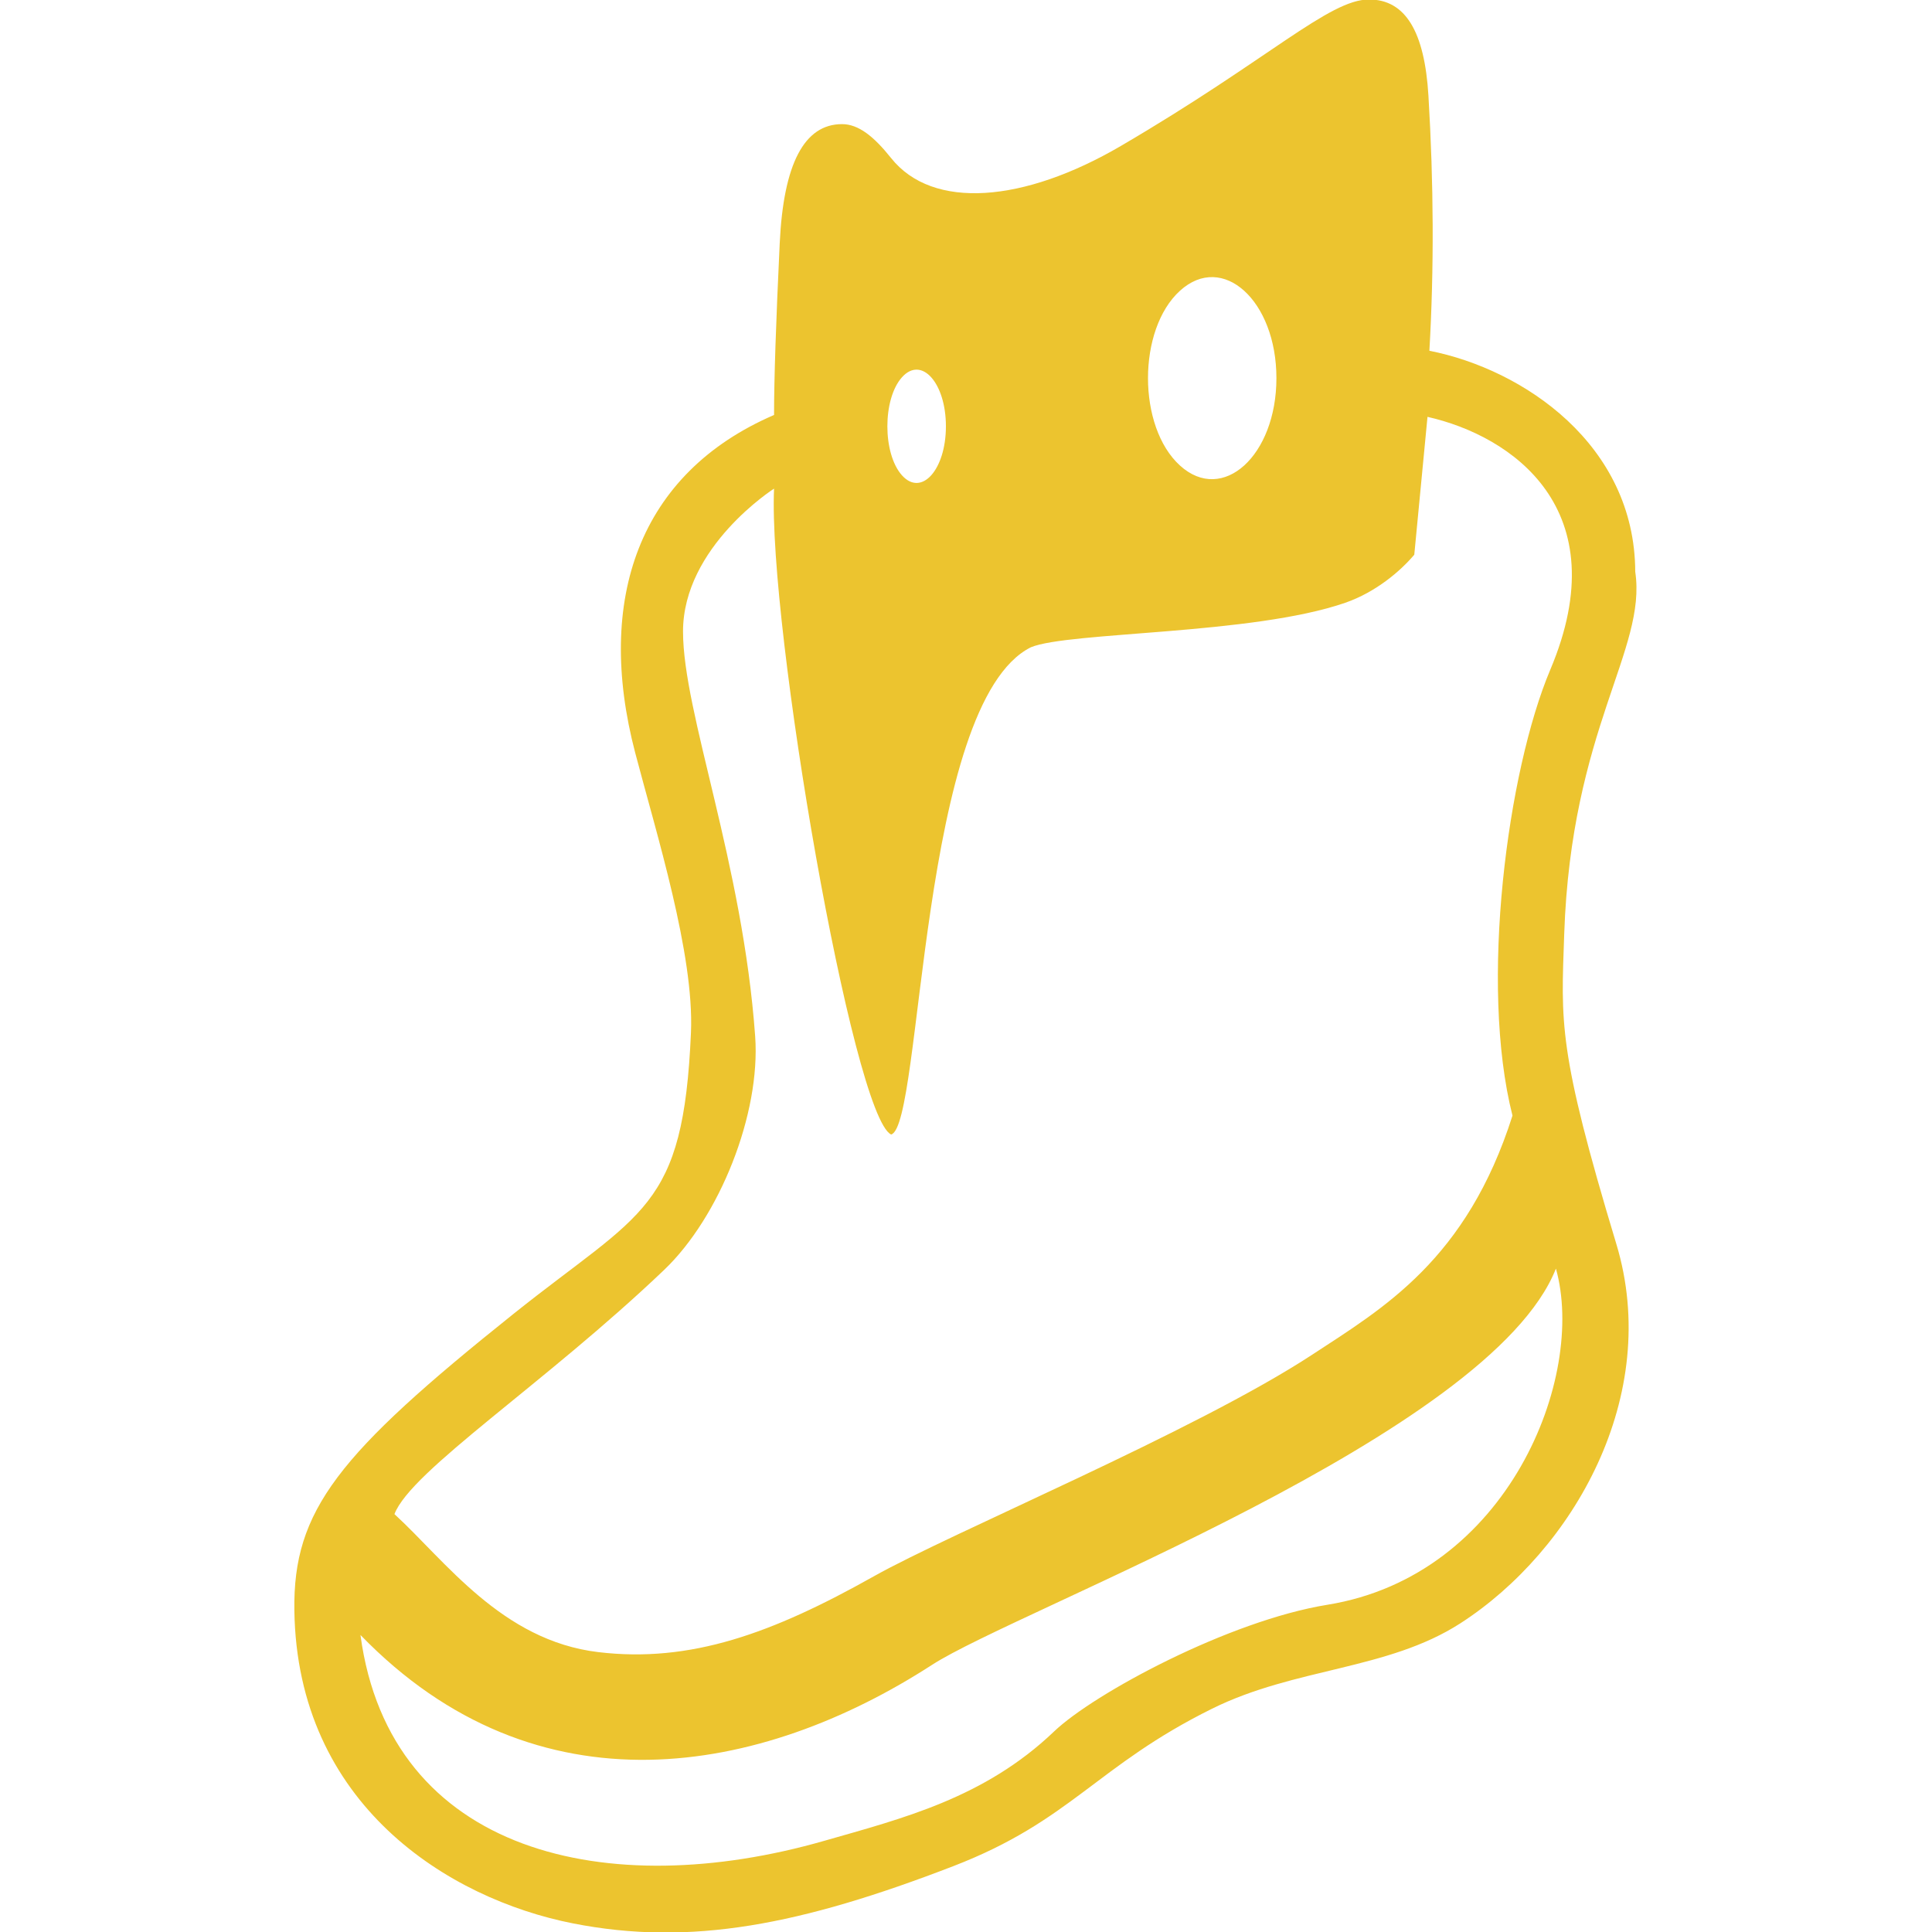
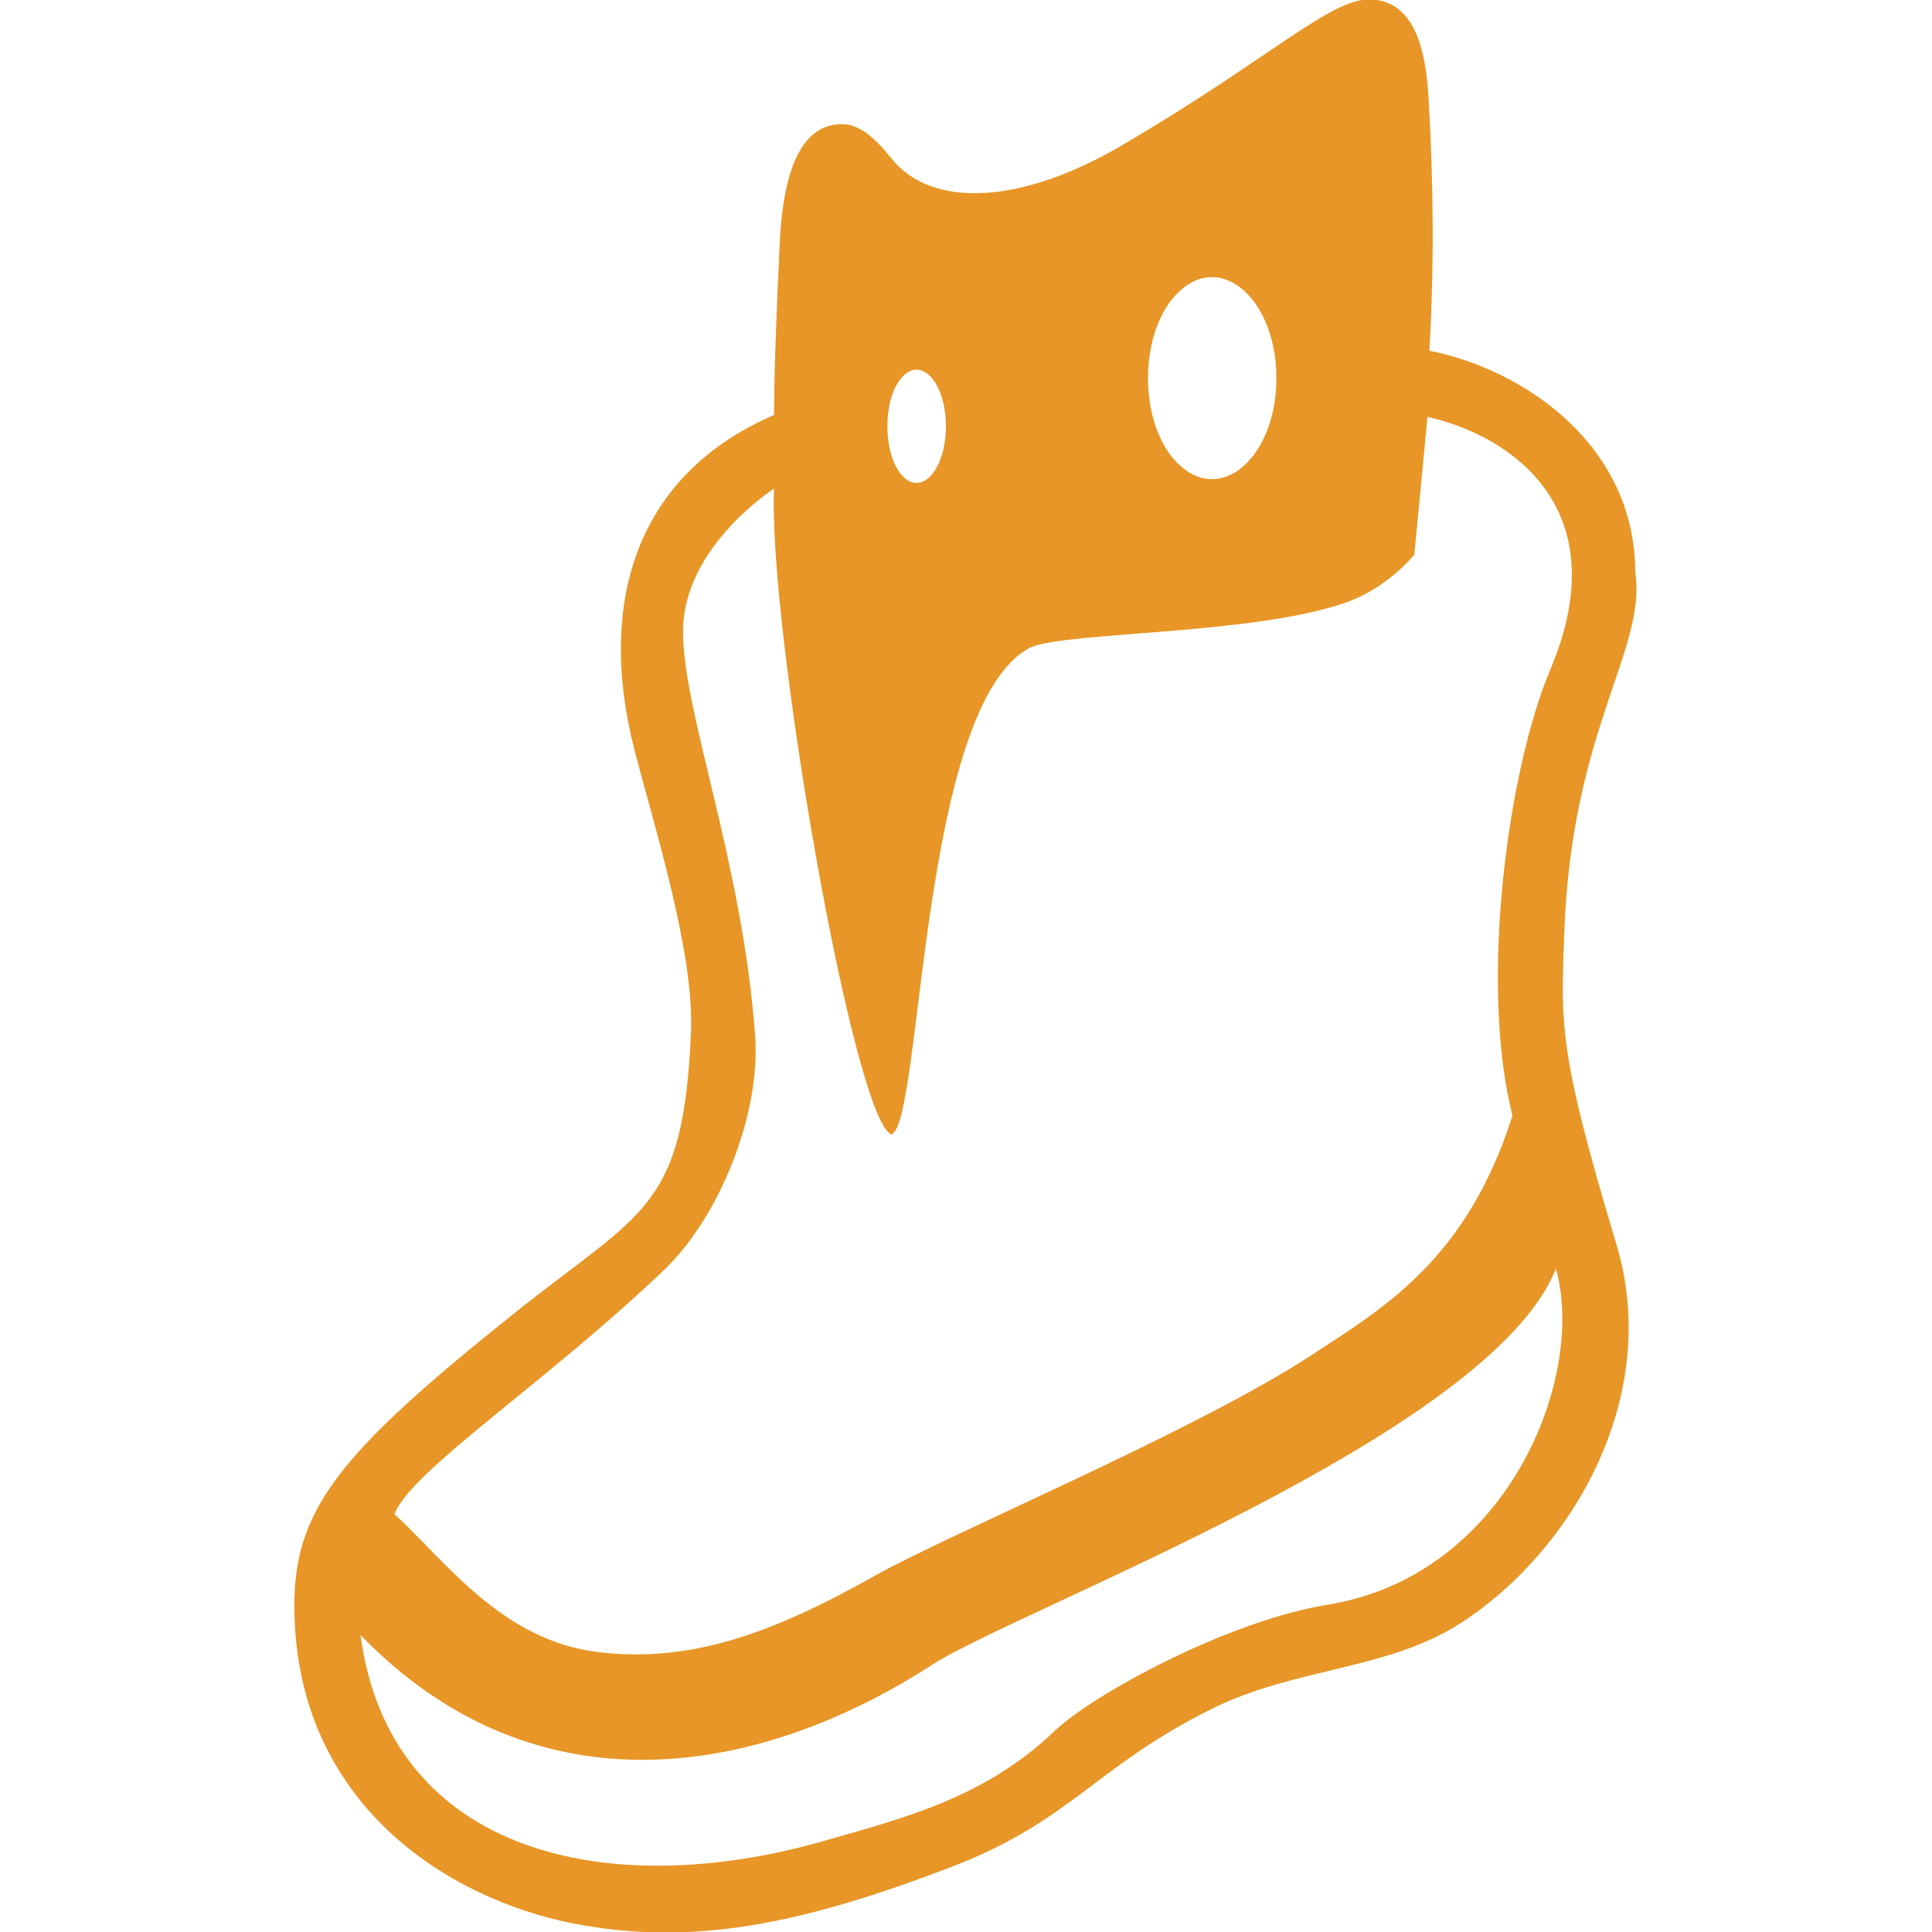
<svg xmlns="http://www.w3.org/2000/svg" version="1.1" viewBox="0 0 356 512" width="16px" height="16px">
-   <path fill="#ecc42f" data-iconColor="Build Boot" d="M105.111,273.631c-2.026,47.168-12.822,47.2-47.046,74.573C11.599,385.368-0.373,400.198,0.009,426.781c0.739,51.438,40.831,76.422,73.794,82.93c31.212,6.162,60.497,0.389,100.781-15.142c31.297-12.066,37.9-26.539,68.662-41.763c22.011-10.893,46.498-10.195,65.762-22.609c29.874-19.25,53.484-60.306,41.342-100.511c-15.618-51.715-14.612-58.589-13.819-82.115c1.835-54.428,21.94-75.335,18.824-96.059c-0.097-33.648-29.597-53.648-54.553-58.557c1.261-21.921,1.143-44.328-0.25-67.566c-1.02-17.006-6.089-25.525-15.765-25.525c-10.611,0-26.445,15.833-65.778,38.833c-25.664,15.007-49.814,17.042-60.846,3.208c-4.619-5.792-8.675-9.009-13.013-9.009c-10.01,0-15.515,10.51-16.516,31.531c-1.001,21.021-1.501,36.202-1.501,45.544c-35.851,15.464-47.457,48.892-36.791,89.559C95.979,221.02,106.003,252.883,105.111,273.631z M127.133,129.49c-1.624,36.373,20.876,166.373,31.03,171.167c8.346-2.294,7.346-114.294,37.036-129.126c10.059-4.168,58.643-3.251,83.309-11.793c8.054-2.789,14.593-8.354,18.29-12.731l3.503-36.536c22.276,5.024,50.54,24.392,32.544,66.999c-11.353,26.88-18.84,83.431-10.022,118.182c-12.149,38.211-34.178,50.972-53.081,63.357c-31.068,20.354-95.471,47.09-116.179,58.735c-26.889,15.12-48.563,23.015-73.044,20.08c-25.552-3.064-40.511-24.21-53.985-36.568c4.367-11.506,39.959-34.643,71.474-64.725c14.667-14,25.6-41.315,24.119-61.898c-3.305-45.951-19.119-85.736-19.119-107.268C103.009,144.864,127.133,129.49,127.133,129.49z M17.526,433.287c46.862,48.374,106.23,37.191,151.483,7.91c22.667-14.667,148-61,165.326-105.005c8.07,28.734-12.66,81.338-60.559,89.087c-26.078,4.219-61.875,23.49-72.438,33.58c-18.496,17.671-40.166,23.035-60.996,29.004C83.342,504.197,25.342,491.53,17.526,433.287z M161.032,125.968c-5.16-5.758-5.16-20.23,0-25.988s11.645,1.478,11.645,12.994S166.192,131.726,161.032,125.968z M234.719,123.384c-11.319-10.268-11.319-36.077,0-46.345c11.319-10.268,25.544,2.637,25.544,23.172S246.038,133.652,234.719,123.384z" />
+   <path fill="#E79627" data-iconColor="Build Boot" d="M105.111,273.631c-2.026,47.168-12.822,47.2-47.046,74.573C11.599,385.368-0.373,400.198,0.009,426.781c0.739,51.438,40.831,76.422,73.794,82.93c31.212,6.162,60.497,0.389,100.781-15.142c31.297-12.066,37.9-26.539,68.662-41.763c22.011-10.893,46.498-10.195,65.762-22.609c29.874-19.25,53.484-60.306,41.342-100.511c-15.618-51.715-14.612-58.589-13.819-82.115c1.835-54.428,21.94-75.335,18.824-96.059c-0.097-33.648-29.597-53.648-54.553-58.557c1.261-21.921,1.143-44.328-0.25-67.566c-1.02-17.006-6.089-25.525-15.765-25.525c-10.611,0-26.445,15.833-65.778,38.833c-25.664,15.007-49.814,17.042-60.846,3.208c-4.619-5.792-8.675-9.009-13.013-9.009c-10.01,0-15.515,10.51-16.516,31.531c-1.001,21.021-1.501,36.202-1.501,45.544c-35.851,15.464-47.457,48.892-36.791,89.559C95.979,221.02,106.003,252.883,105.111,273.631z M127.133,129.49c-1.624,36.373,20.876,166.373,31.03,171.167c8.346-2.294,7.346-114.294,37.036-129.126c10.059-4.168,58.643-3.251,83.309-11.793c8.054-2.789,14.593-8.354,18.29-12.731l3.503-36.536c22.276,5.024,50.54,24.392,32.544,66.999c-11.353,26.88-18.84,83.431-10.022,118.182c-12.149,38.211-34.178,50.972-53.081,63.357c-31.068,20.354-95.471,47.09-116.179,58.735c-26.889,15.12-48.563,23.015-73.044,20.08c-25.552-3.064-40.511-24.21-53.985-36.568c4.367-11.506,39.959-34.643,71.474-64.725c14.667-14,25.6-41.315,24.119-61.898c-3.305-45.951-19.119-85.736-19.119-107.268C103.009,144.864,127.133,129.49,127.133,129.49z M17.526,433.287c46.862,48.374,106.23,37.191,151.483,7.91c22.667-14.667,148-61,165.326-105.005c8.07,28.734-12.66,81.338-60.559,89.087c-26.078,4.219-61.875,23.49-72.438,33.58c-18.496,17.671-40.166,23.035-60.996,29.004C83.342,504.197,25.342,491.53,17.526,433.287z M161.032,125.968c-5.16-5.758-5.16-20.23,0-25.988s11.645,1.478,11.645,12.994S166.192,131.726,161.032,125.968z M234.719,123.384c-11.319-10.268-11.319-36.077,0-46.345c11.319-10.268,25.544,2.637,25.544,23.172S246.038,133.652,234.719,123.384z" />
</svg>
